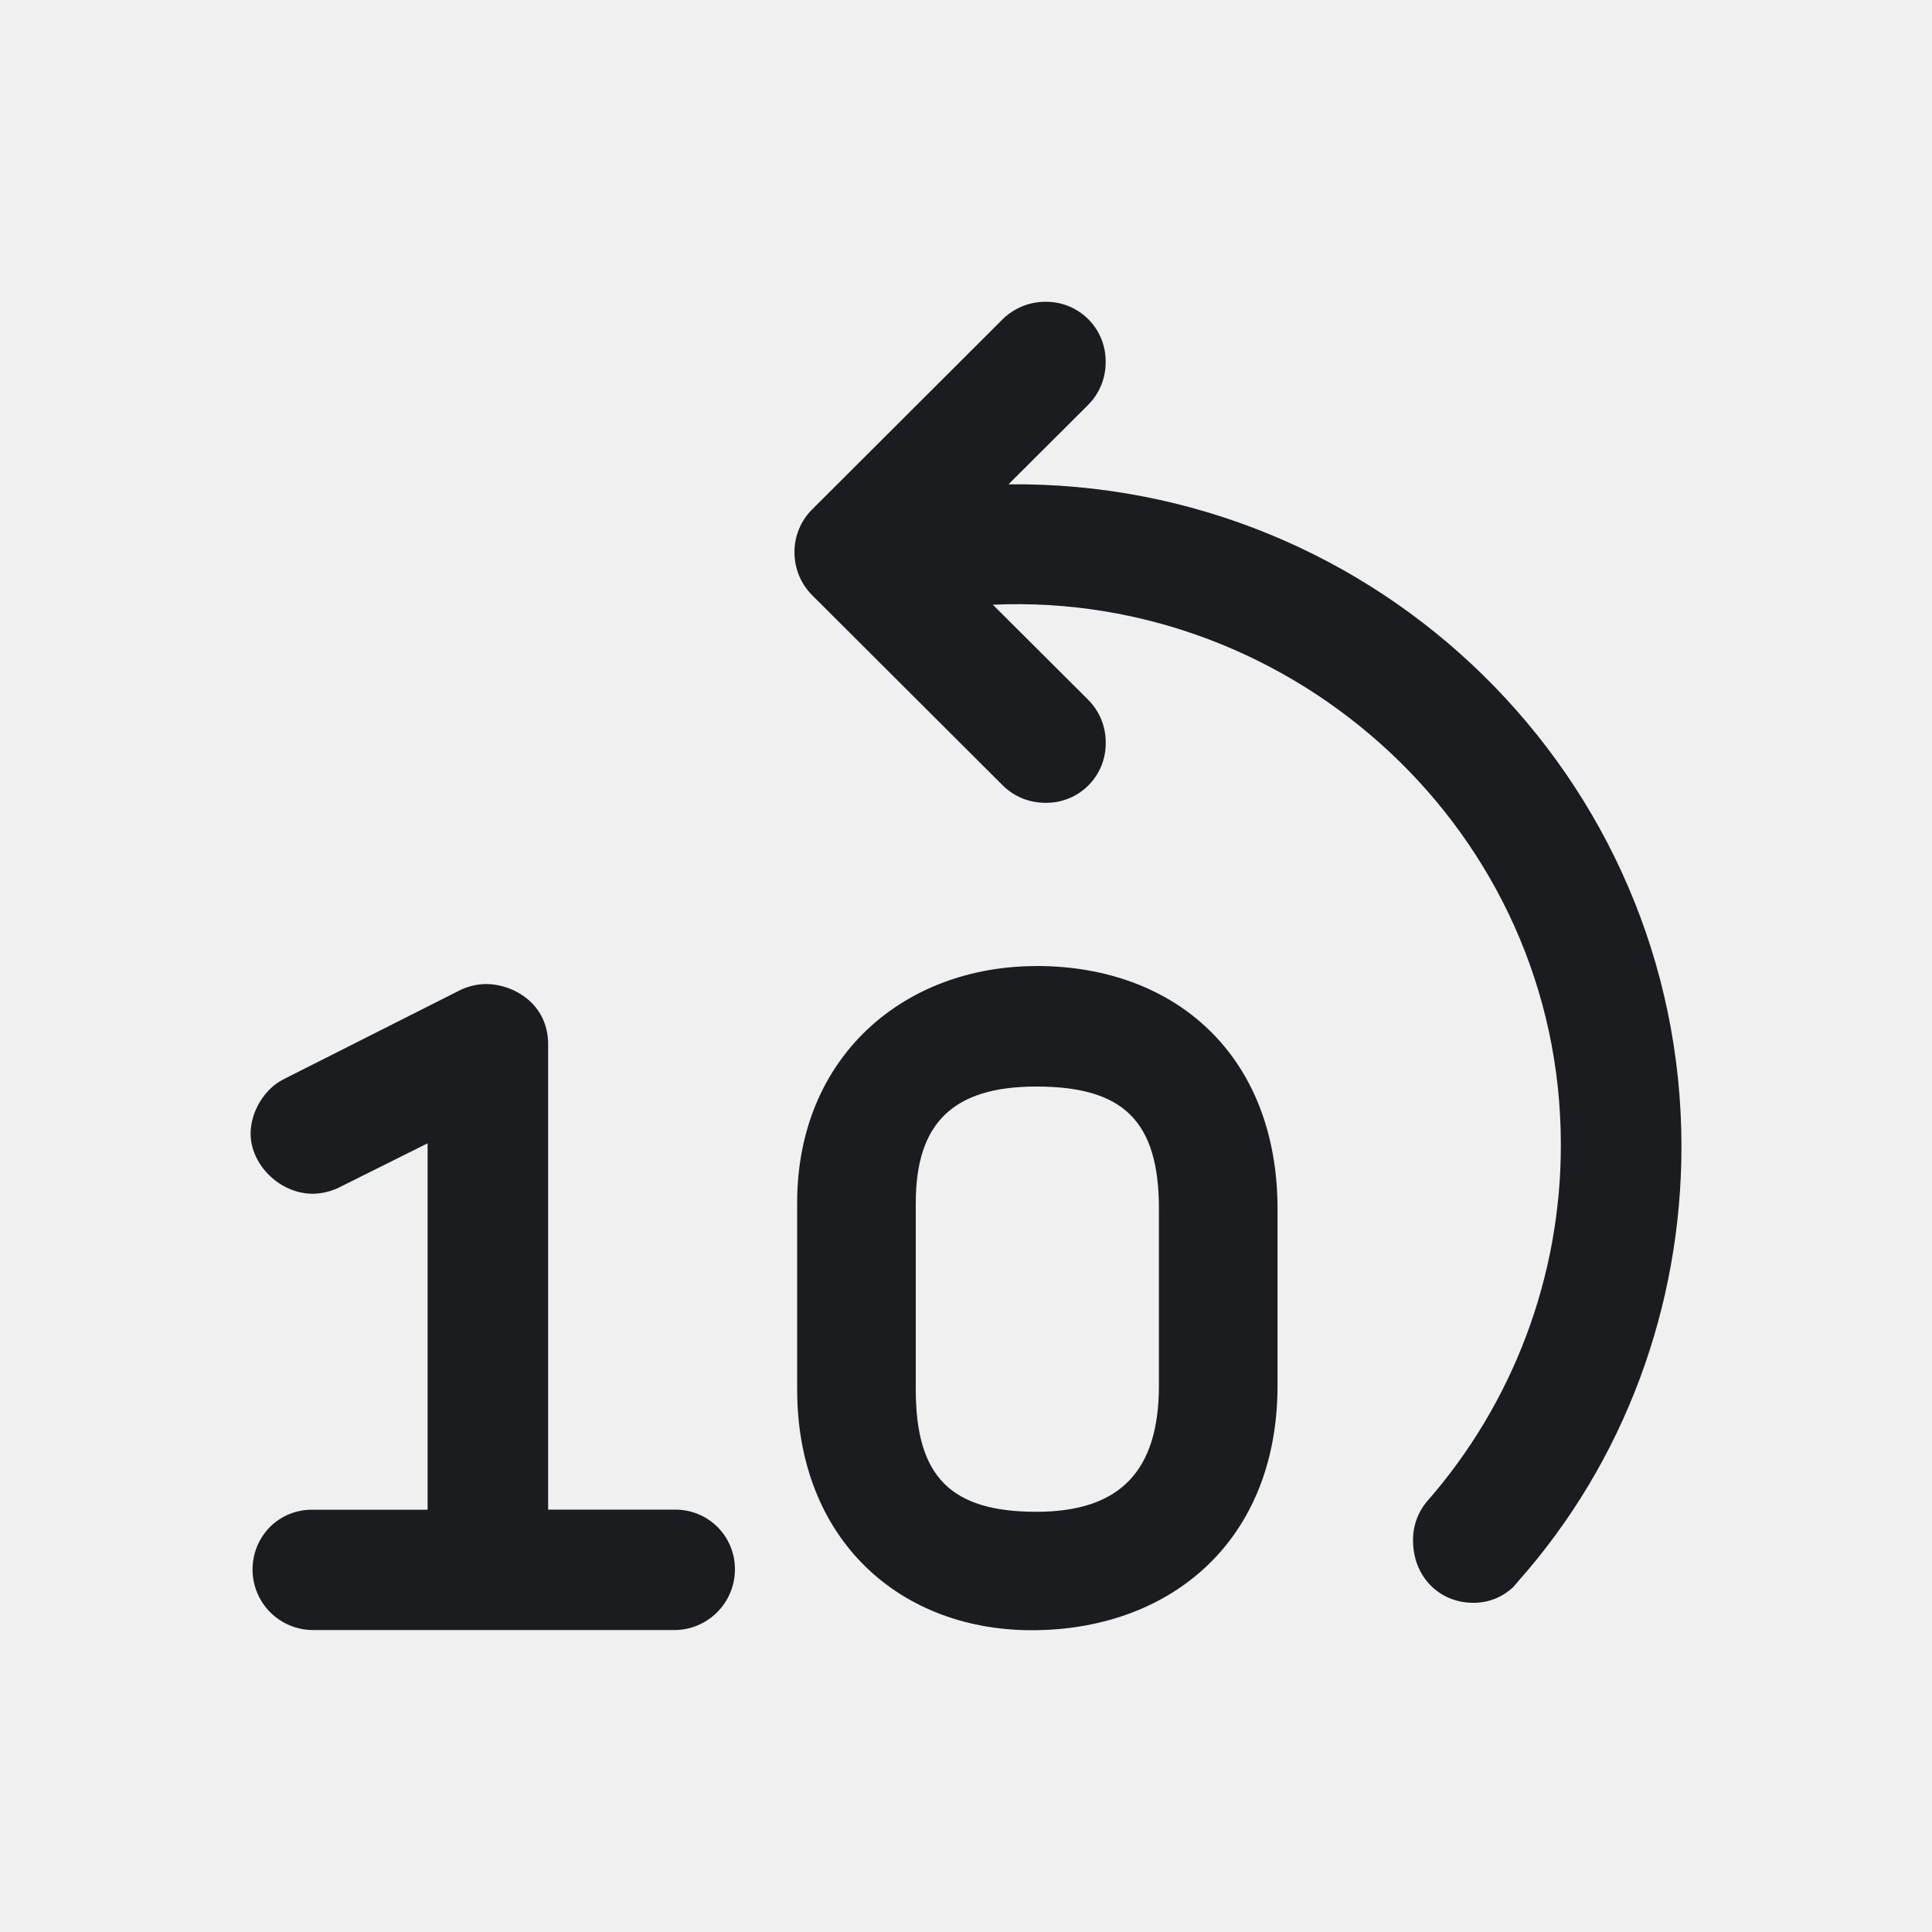
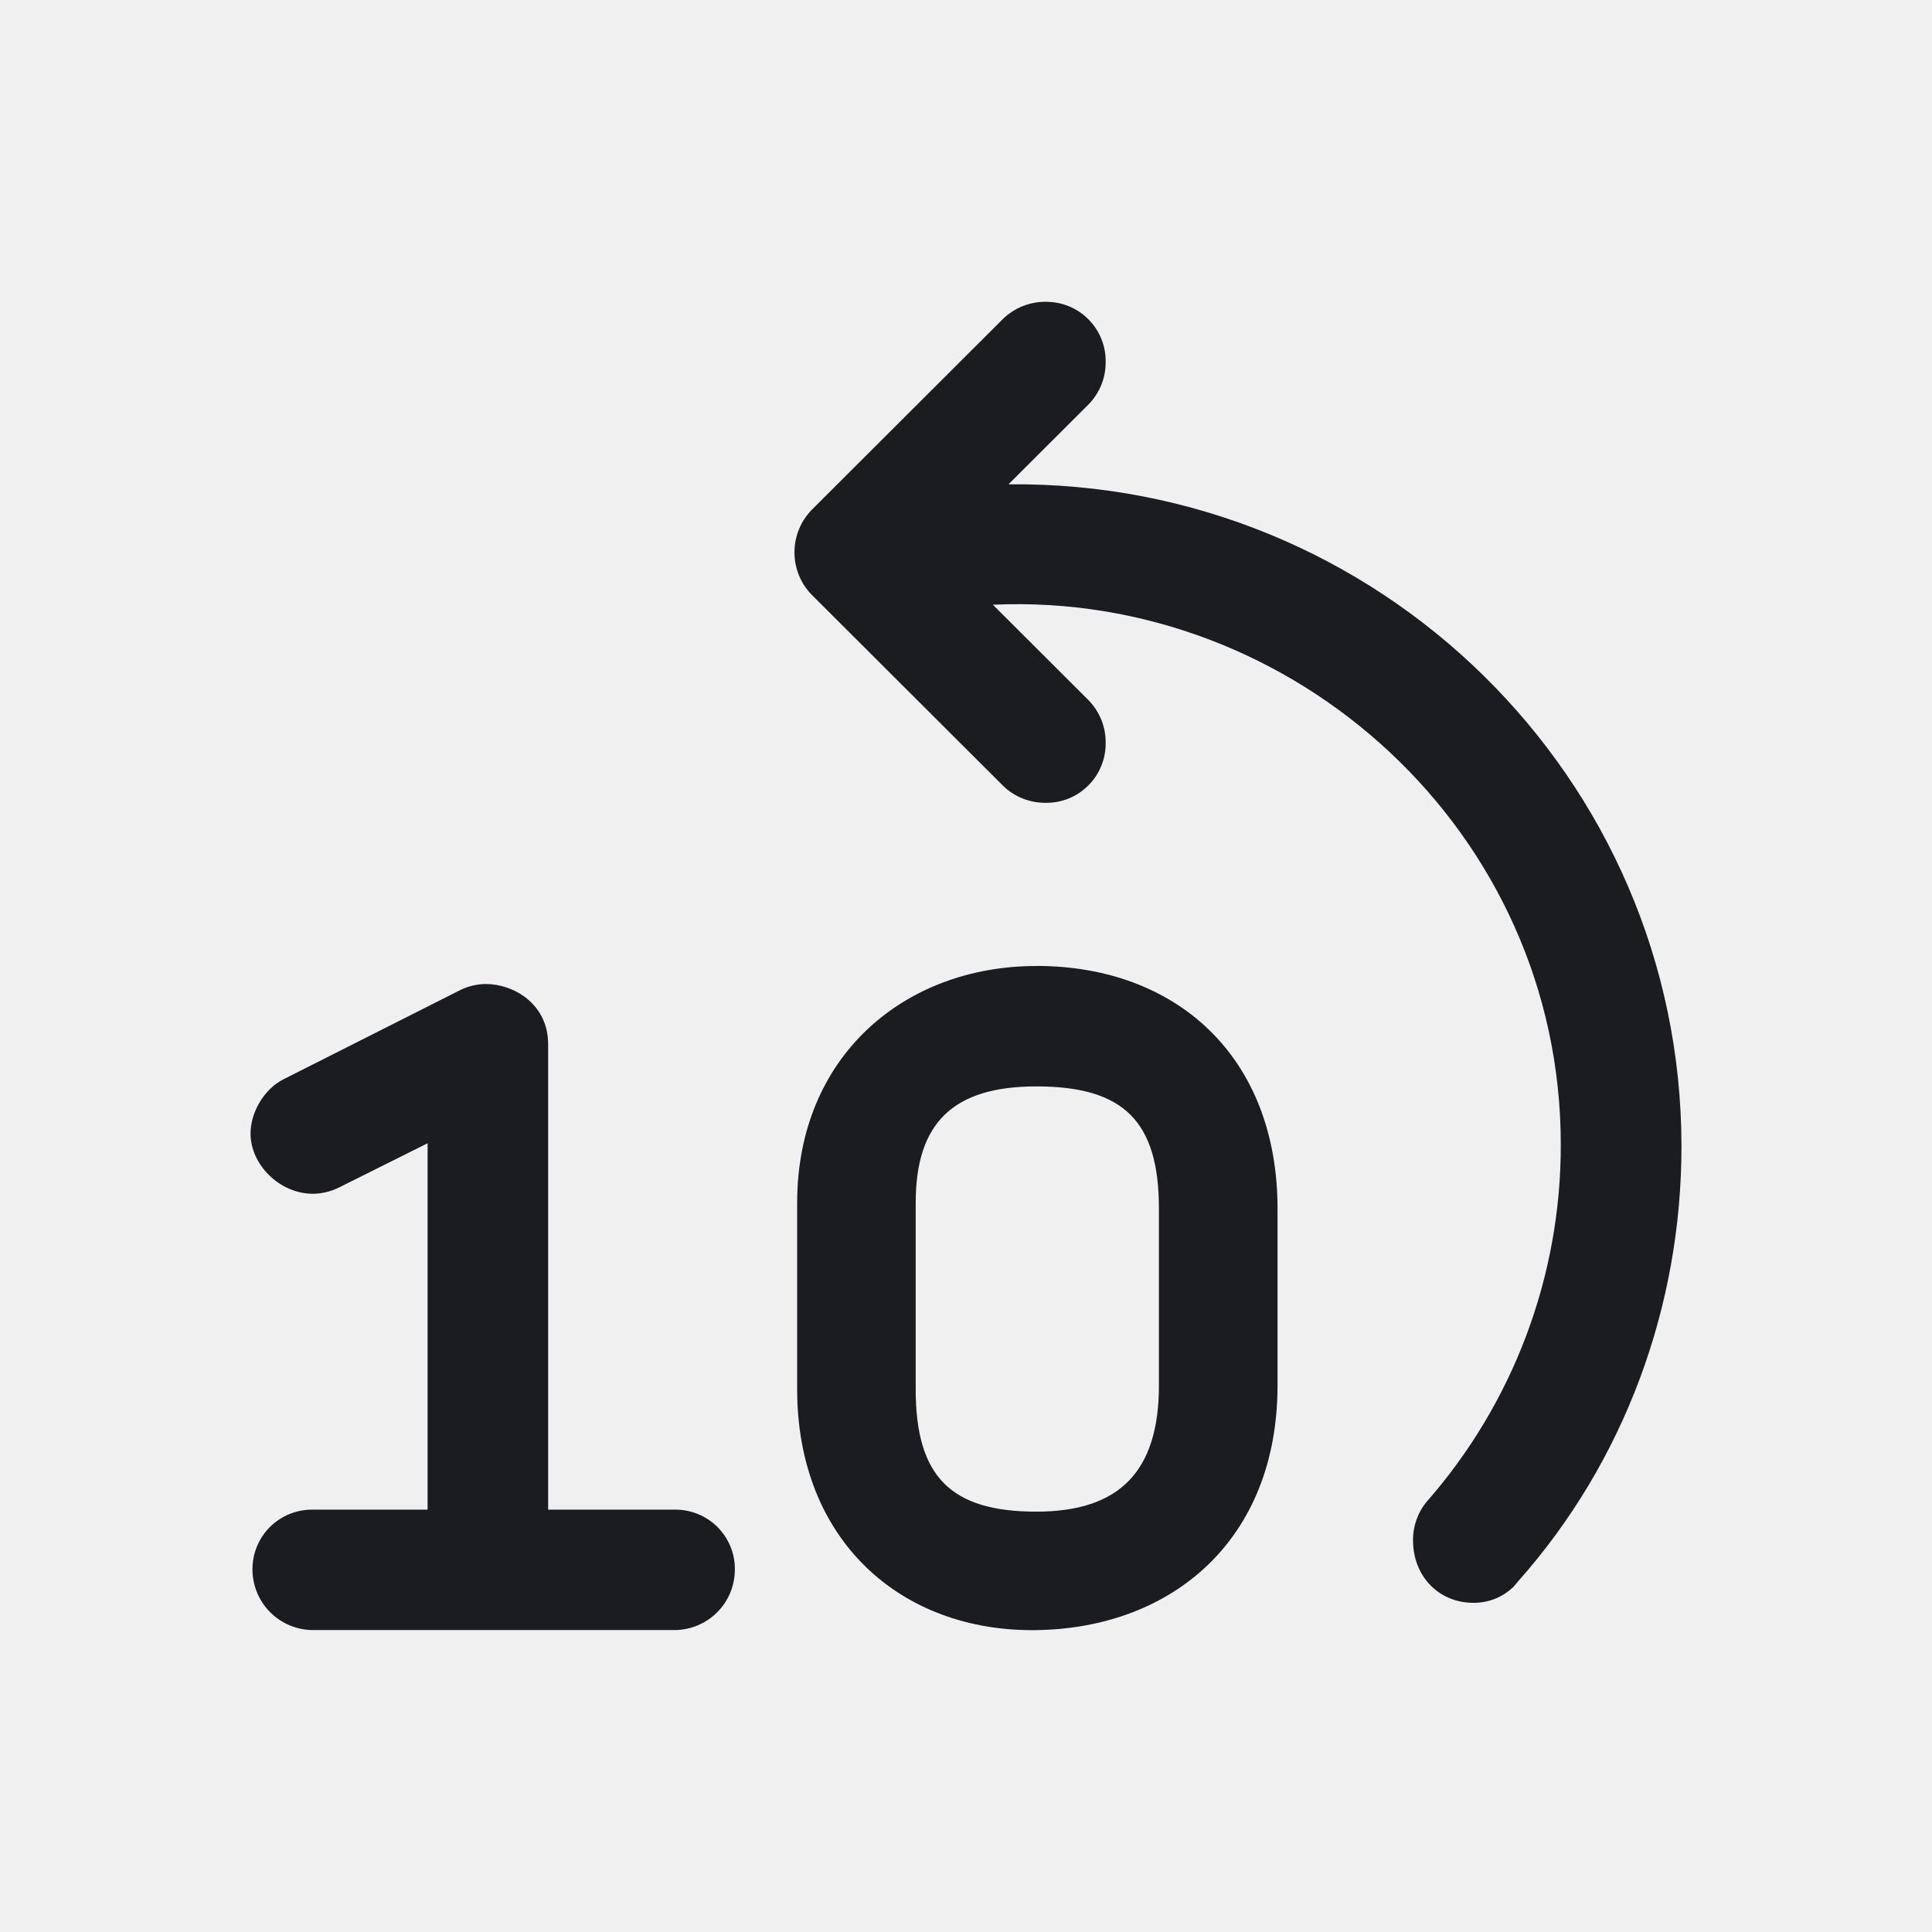
- <svg xmlns="http://www.w3.org/2000/svg" width="28" height="28" fill="none">
-   <g clip-path="url(#a)">
-     <path fill="#1A1C1F" fill-rule="evenodd" d="M24.369 16.616c0-5.347-4.398-9.653-9.753-9.597l1.156-1.153a.87.87 0 0 0 .252-.62.86.86 0 0 0-.873-.872.88.88 0 0 0-.62.253l-2.763 2.758a.87.87 0 0 0-.254.62c0 .225.086.45.255.62l2.762 2.756c.17.17.394.254.62.254a.86.86 0 0 0 .874-.873.87.87 0 0 0-.253-.619l-1.383-1.379c4.37-.197 8.232 3.293 8.232 7.824a7.83 7.83 0 0 1-1.945 5.178.86.86 0 0 0-.197.563c0 .507.367.9.874.9a.83.83 0 0 0 .58-.23L22 22.92c1.55-1.745 2.369-3.996 2.369-6.304m-20.737-.188c0-.31.196-.647.48-.788l2.564-1.294a.9.9 0 0 1 .367-.085c.393 0 .901.282.901.873v6.745h1.833a.86.86 0 0 1 .874.872.88.88 0 0 1-.874.873H4.534a.878.878 0 0 1-.622-1.494.86.86 0 0 1 .622-.25h1.663v-5.31l-1.296.646a.9.9 0 0 1-.367.085c-.48 0-.902-.422-.902-.873M15.02 14c2.03 0 3.495 1.313 3.495 3.52v2.56c0 2.234-1.523 3.517-3.495 3.546s-3.467-1.313-3.467-3.49v-2.702c0-2.12 1.55-3.433 3.467-3.433m0 1.746c-1.213 0-1.748.534-1.748 1.688v2.702c0 1.266.508 1.773 1.748 1.773 1.212 0 1.776-.59 1.776-1.83v-2.56c0-1.267-.508-1.773-1.776-1.773" clip-rule="evenodd" />
+ <svg xmlns="http://www.w3.org/2000/svg" width="28" height="28" viewBox="0 0 28 28" fill="none">
+   <g clip-path="url(#clip0_184_228)">
+     <path fill-rule="evenodd" clip-rule="evenodd" d="M24.369 16.616C24.369 11.269 19.971 6.963 14.616 7.019L15.771 5.866C15.852 5.785 15.916 5.688 15.96 5.582C16.003 5.475 16.025 5.361 16.024 5.246C16.026 5.131 16.005 5.017 15.961 4.91C15.918 4.804 15.854 4.707 15.772 4.626C15.691 4.544 15.594 4.48 15.487 4.437C15.381 4.394 15.267 4.373 15.152 4.374C14.919 4.373 14.696 4.464 14.531 4.627L11.768 7.385C11.687 7.467 11.623 7.564 11.58 7.67C11.536 7.776 11.514 7.89 11.514 8.005C11.514 8.23 11.6 8.455 11.768 8.624L14.53 11.381C14.7 11.551 14.925 11.635 15.15 11.635C15.266 11.637 15.38 11.616 15.487 11.573C15.594 11.53 15.691 11.465 15.772 11.384C15.854 11.303 15.918 11.206 15.961 11.099C16.005 10.992 16.026 10.877 16.024 10.762C16.025 10.648 16.003 10.534 15.96 10.428C15.916 10.321 15.852 10.225 15.771 10.143L14.389 8.764C18.759 8.567 22.62 12.057 22.62 16.588C22.624 18.493 21.932 20.334 20.675 21.766C20.545 21.924 20.475 22.124 20.479 22.329C20.479 22.836 20.846 23.229 21.352 23.229C21.569 23.232 21.777 23.149 21.933 22.999L22 22.92C23.55 21.175 24.369 18.924 24.369 16.616ZM3.631 16.428C3.631 16.118 3.829 15.781 4.112 15.64L6.676 14.346C6.79 14.291 6.915 14.262 7.043 14.261C7.436 14.261 7.944 14.543 7.944 15.134V21.879H9.777C9.892 21.877 10.006 21.899 10.113 21.942C10.22 21.985 10.316 22.049 10.398 22.13C10.479 22.212 10.544 22.309 10.587 22.415C10.631 22.522 10.652 22.636 10.65 22.751C10.649 22.983 10.557 23.204 10.393 23.367C10.229 23.531 10.008 23.623 9.777 23.624H4.534C4.302 23.623 4.081 23.531 3.917 23.367C3.753 23.204 3.661 22.983 3.659 22.751C3.658 22.636 3.679 22.522 3.723 22.415C3.766 22.309 3.83 22.212 3.912 22.13C3.994 22.049 4.091 21.985 4.197 21.942C4.304 21.899 4.418 21.877 4.534 21.879H6.197V16.569L4.901 17.216C4.786 17.271 4.661 17.3 4.534 17.301C4.053 17.301 3.631 16.879 3.631 16.428ZM15.02 13.999C17.049 13.999 18.515 15.312 18.515 17.518V20.078C18.515 22.313 16.992 23.596 15.02 23.625C13.046 23.653 11.553 22.312 11.553 20.135V17.433C11.553 15.313 13.102 14 15.02 14V13.999ZM15.02 15.745C13.807 15.745 13.271 16.279 13.271 17.433V20.135C13.271 21.401 13.78 21.908 15.02 21.908C16.232 21.908 16.796 21.317 16.796 20.078V17.518C16.796 16.251 16.288 15.745 15.02 15.745Z" fill="#1A1C1F" />
  </g>
  <defs>
-     <clipPath id="a">
-       <path fill="#fff" d="M0 0h28v28H0z" />
+     <clipPath id="clip0_184_228">
+       <rect width="28" height="28" fill="white" />
    </clipPath>
  </defs>
</svg>
